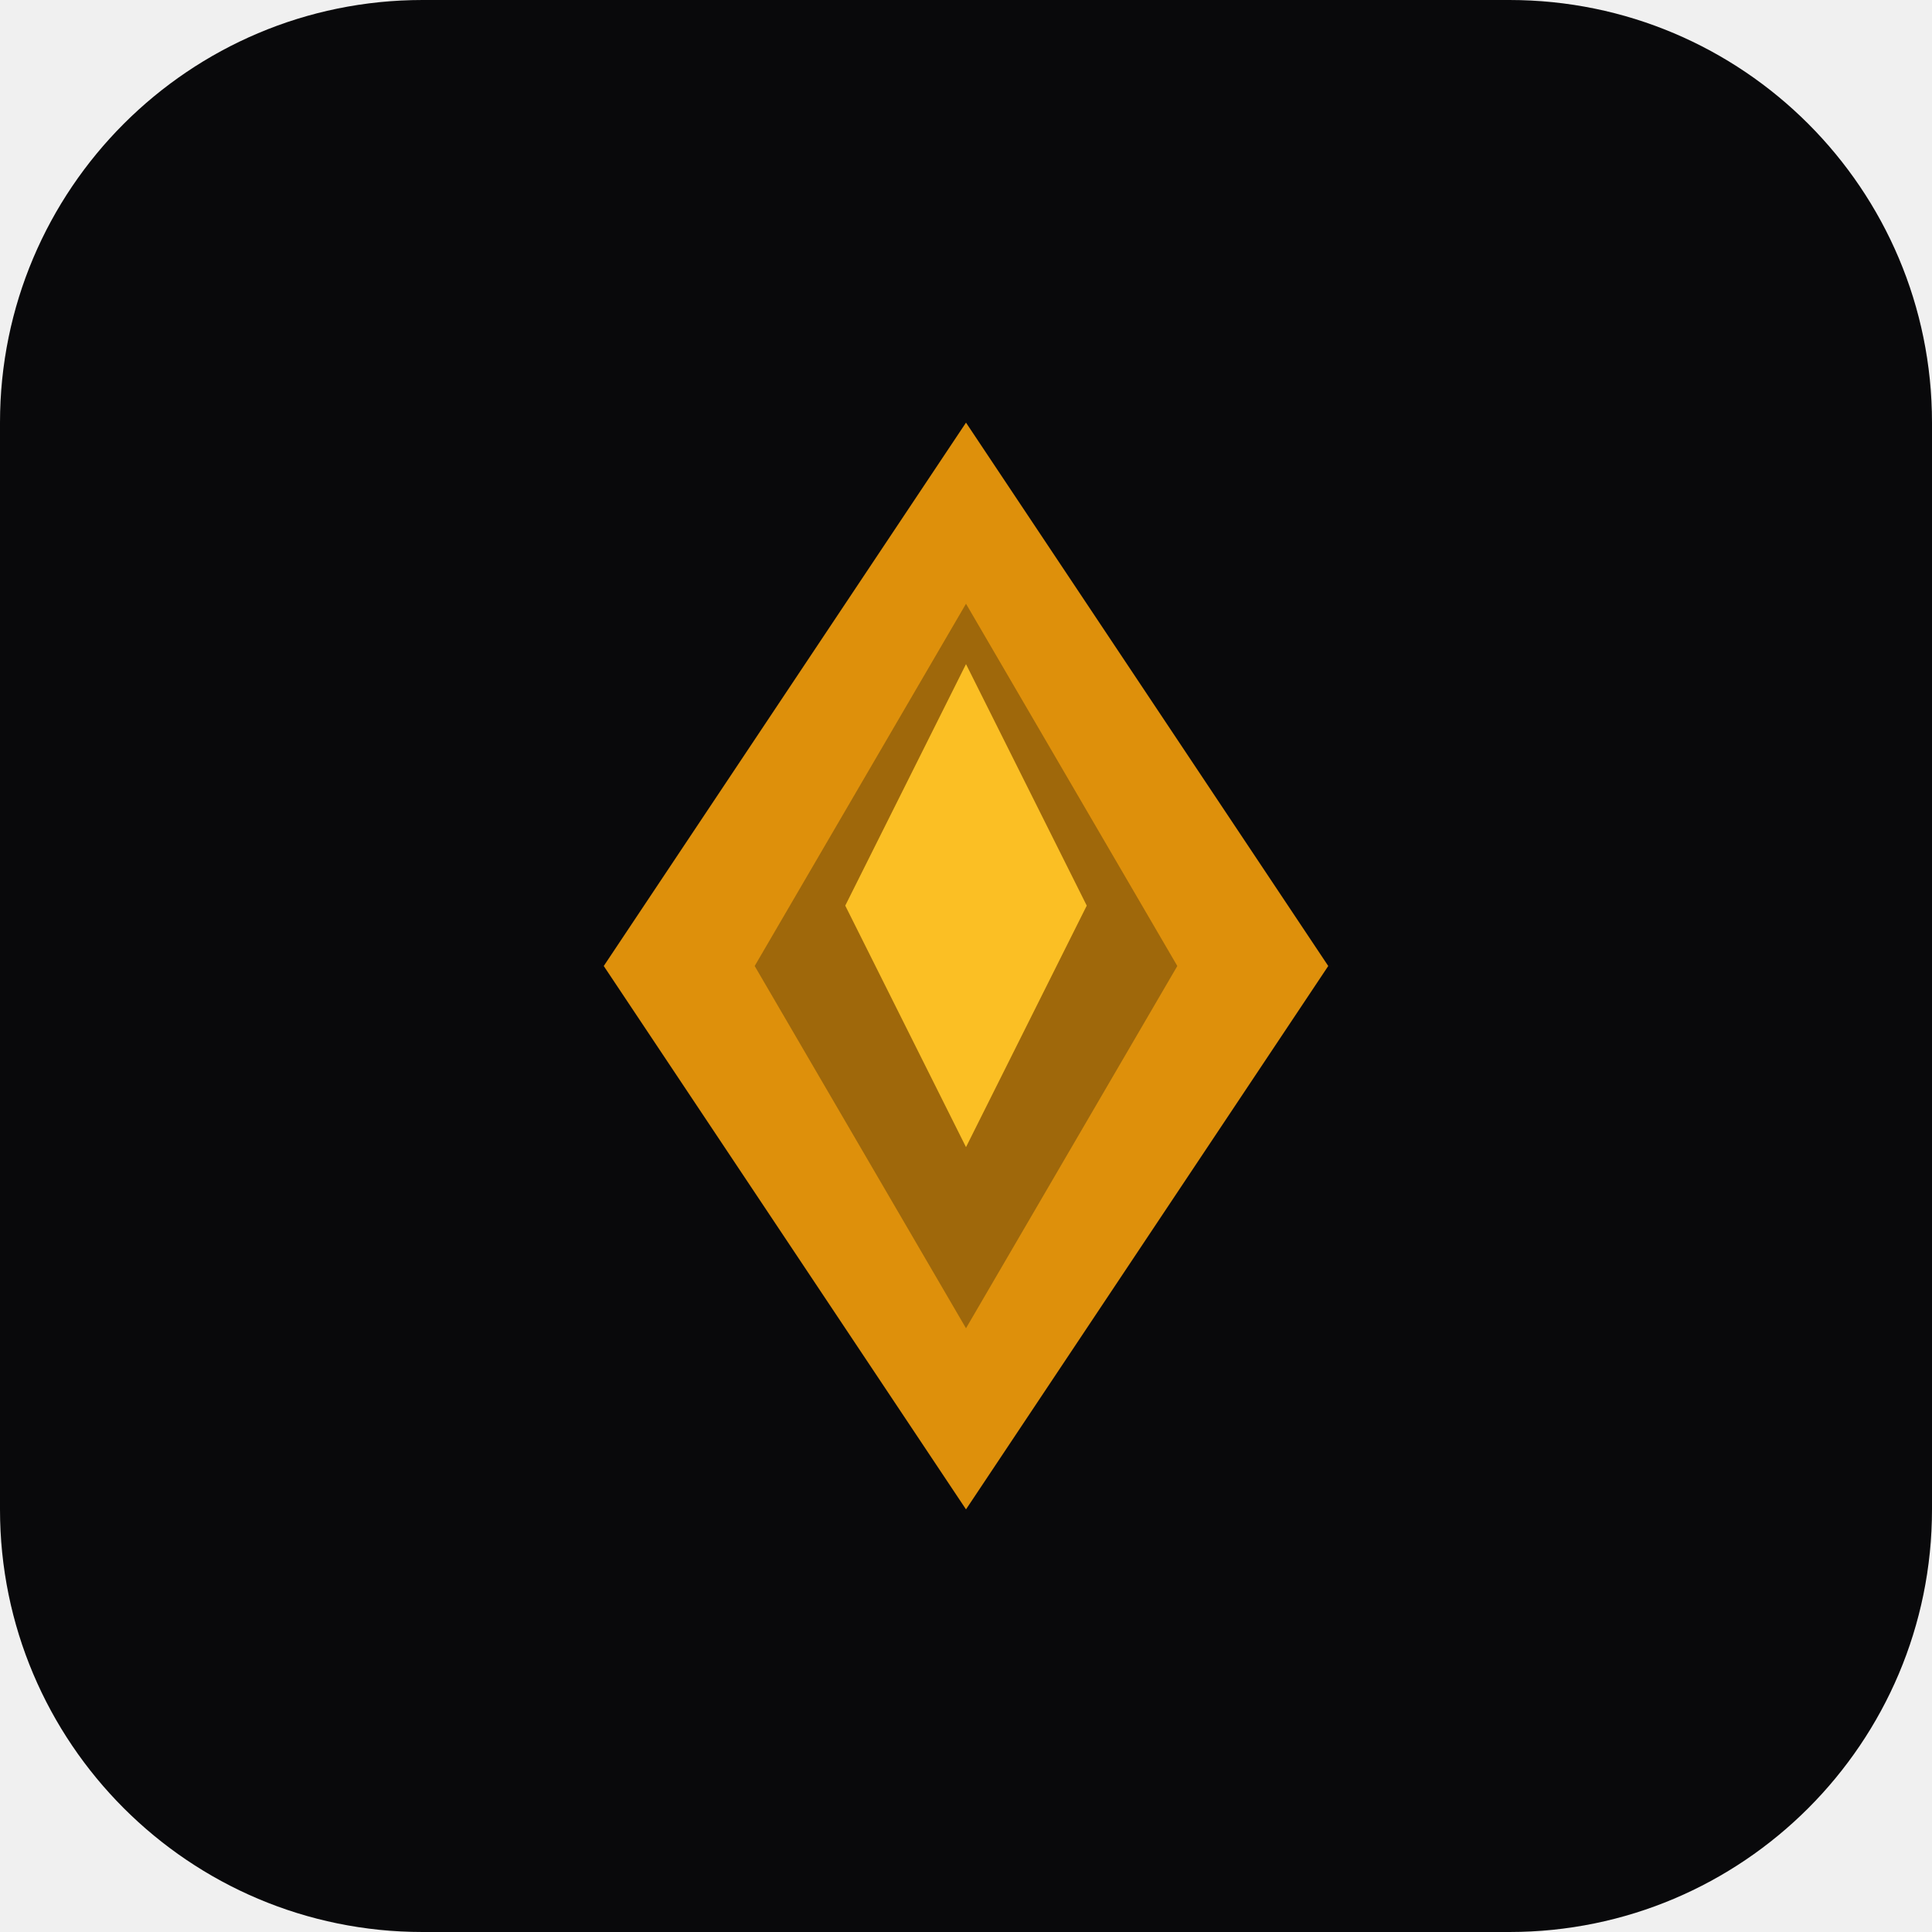
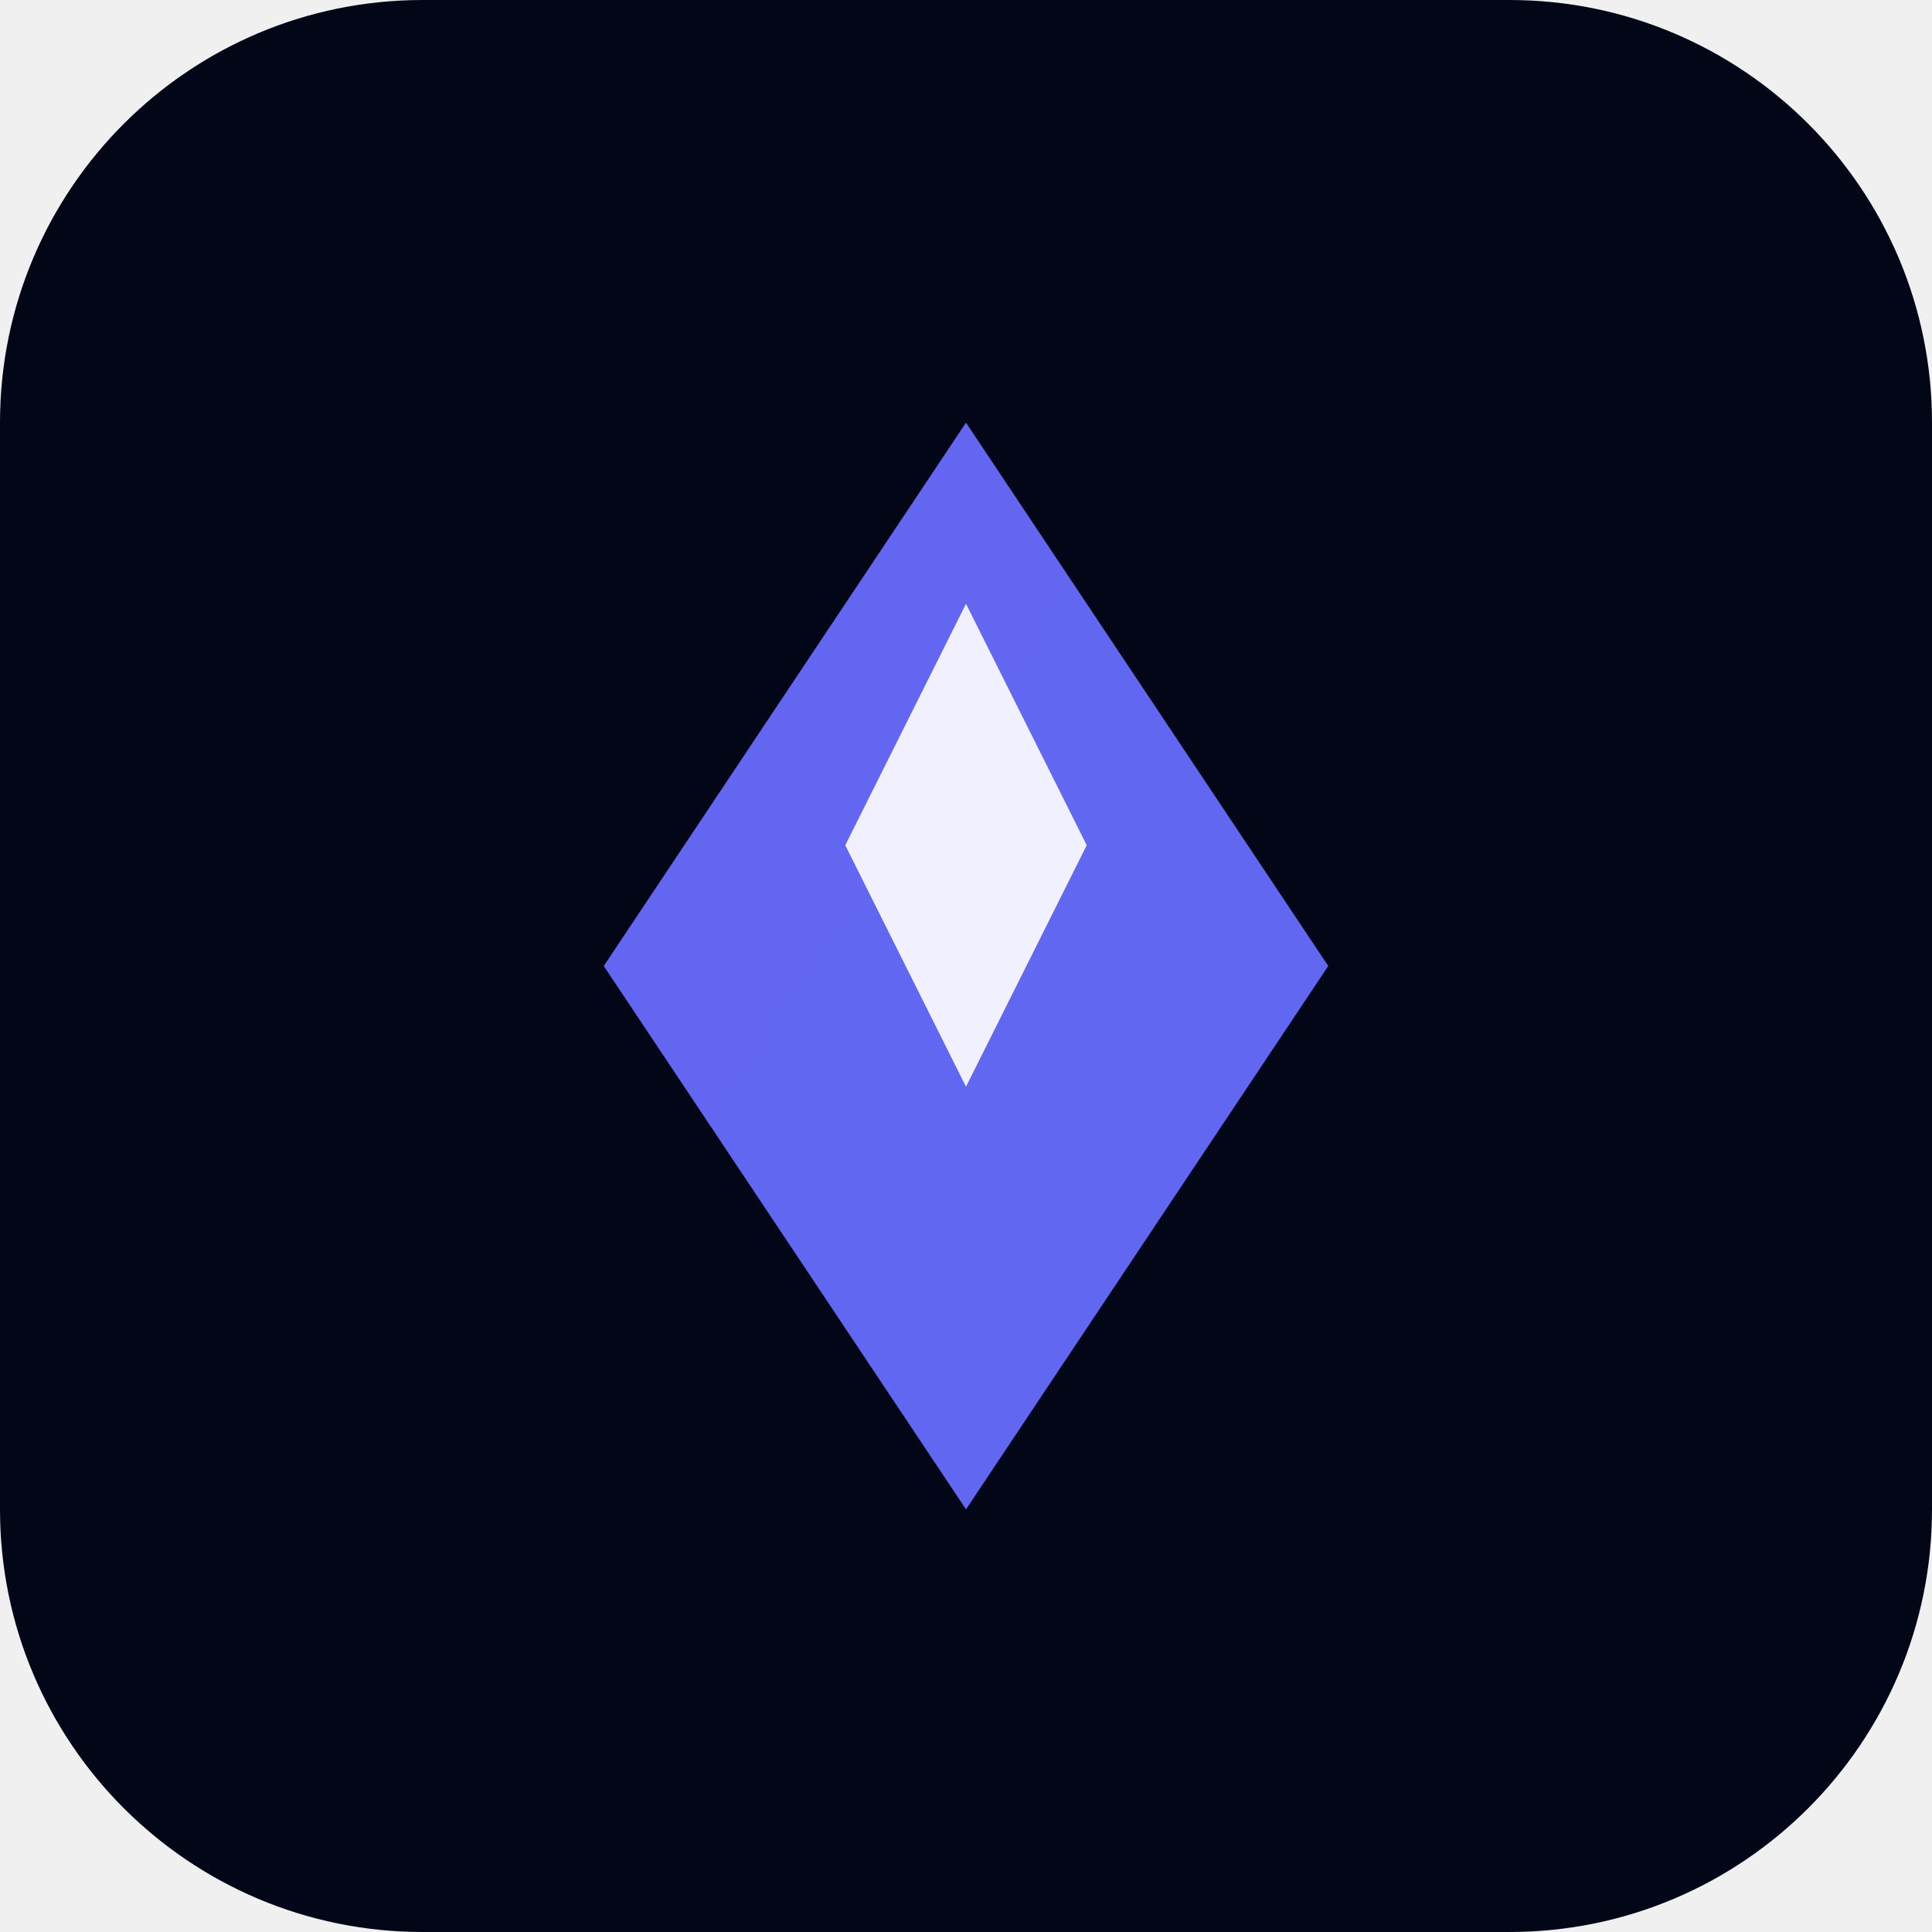
<svg xmlns="http://www.w3.org/2000/svg" viewBox="0 0 64 64" fill="none">
-   <rect width="64" height="64" rx="14" fill="#09090b" />
-   <path d="M32 14 L44 32 L32 50 L20 32 Z" fill="#f59e0b" opacity="0.9" />
-   <path d="M32 20 L39 32 L32 44 L25 32 Z" fill="#09090b" opacity="0.3" />
-   <path d="M28 30 L32 22 L36 30 L32 38 Z" fill="#fbbf24" />
+   <rect width="64" height="64" rx="14" fill="#020617" />
+   <defs>
+     <linearGradient id="g" x1="0" y1="0" x2="64" y2="64">
+       <stop offset="0%" stop-color="#6366f1" />
+       <stop offset="100%" stop-color="#06b6d4" />
+     </linearGradient>
+   </defs>
+   <path d="M32 14 L44 32 L32 50 L20 32 Z" fill="url(#g)" />
+   <path d="M28 28 L32 20 L36 28 L32 36 Z" fill="white" opacity="0.9" />
</svg>
